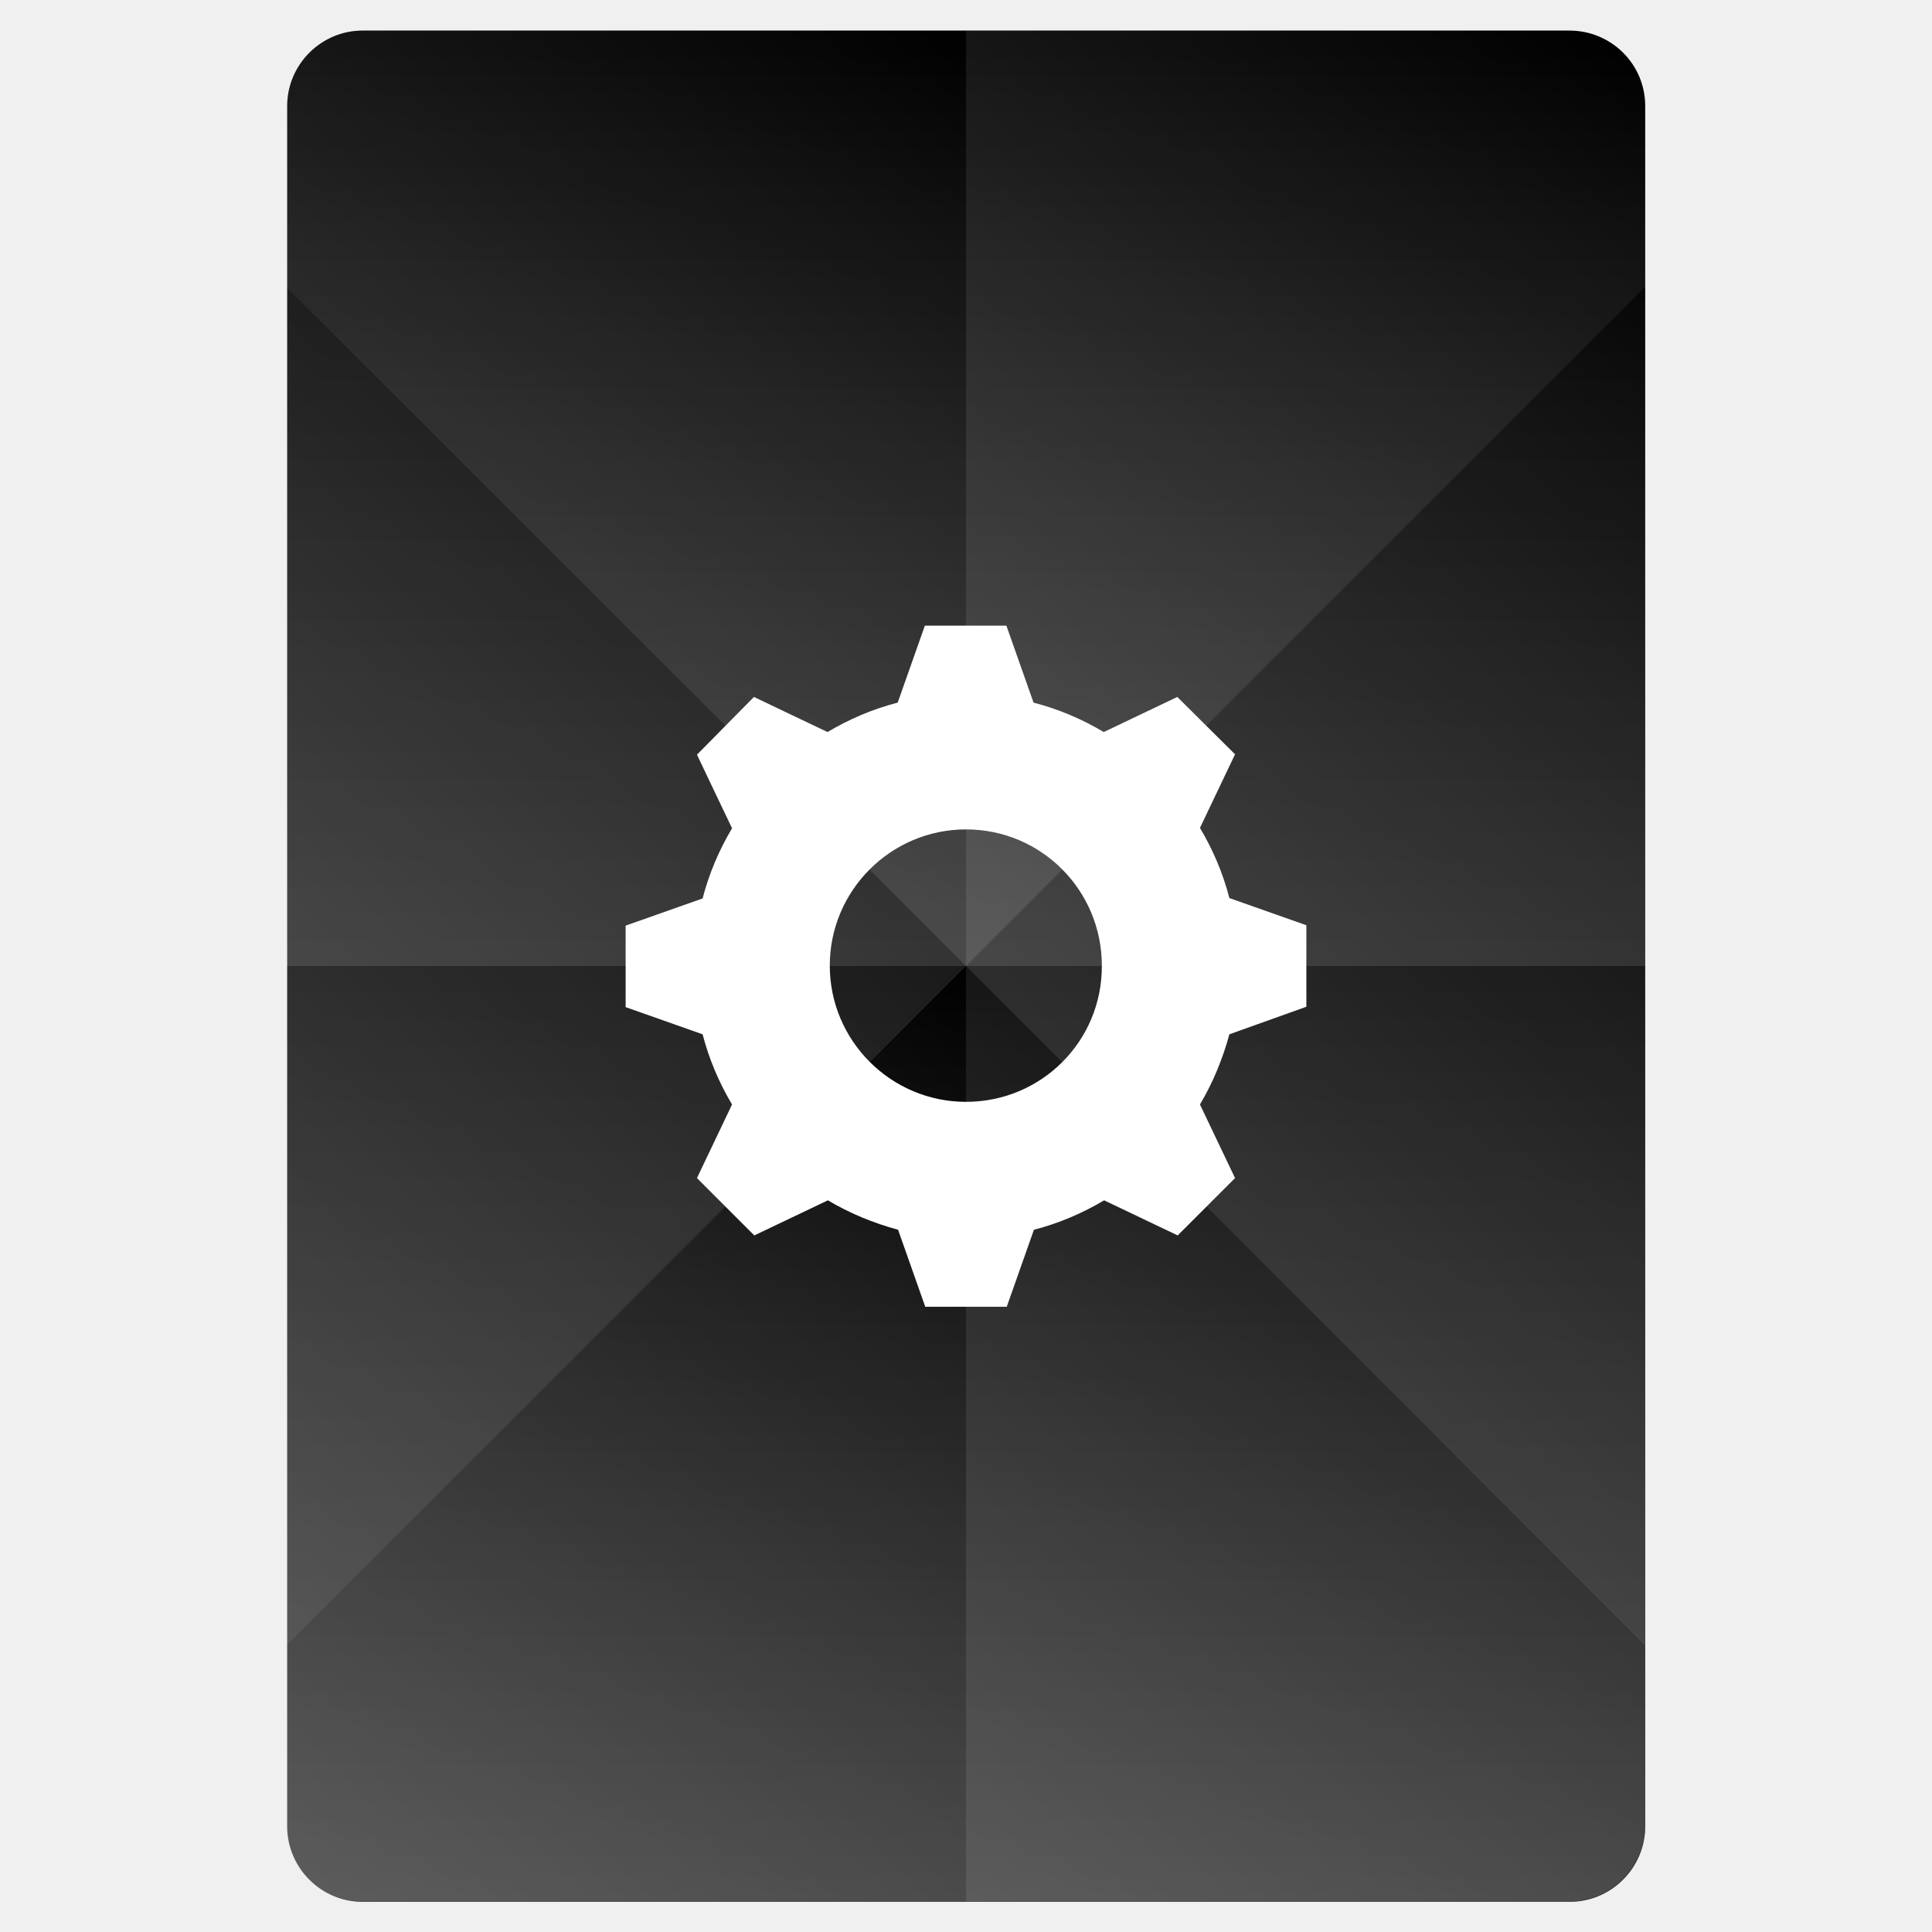
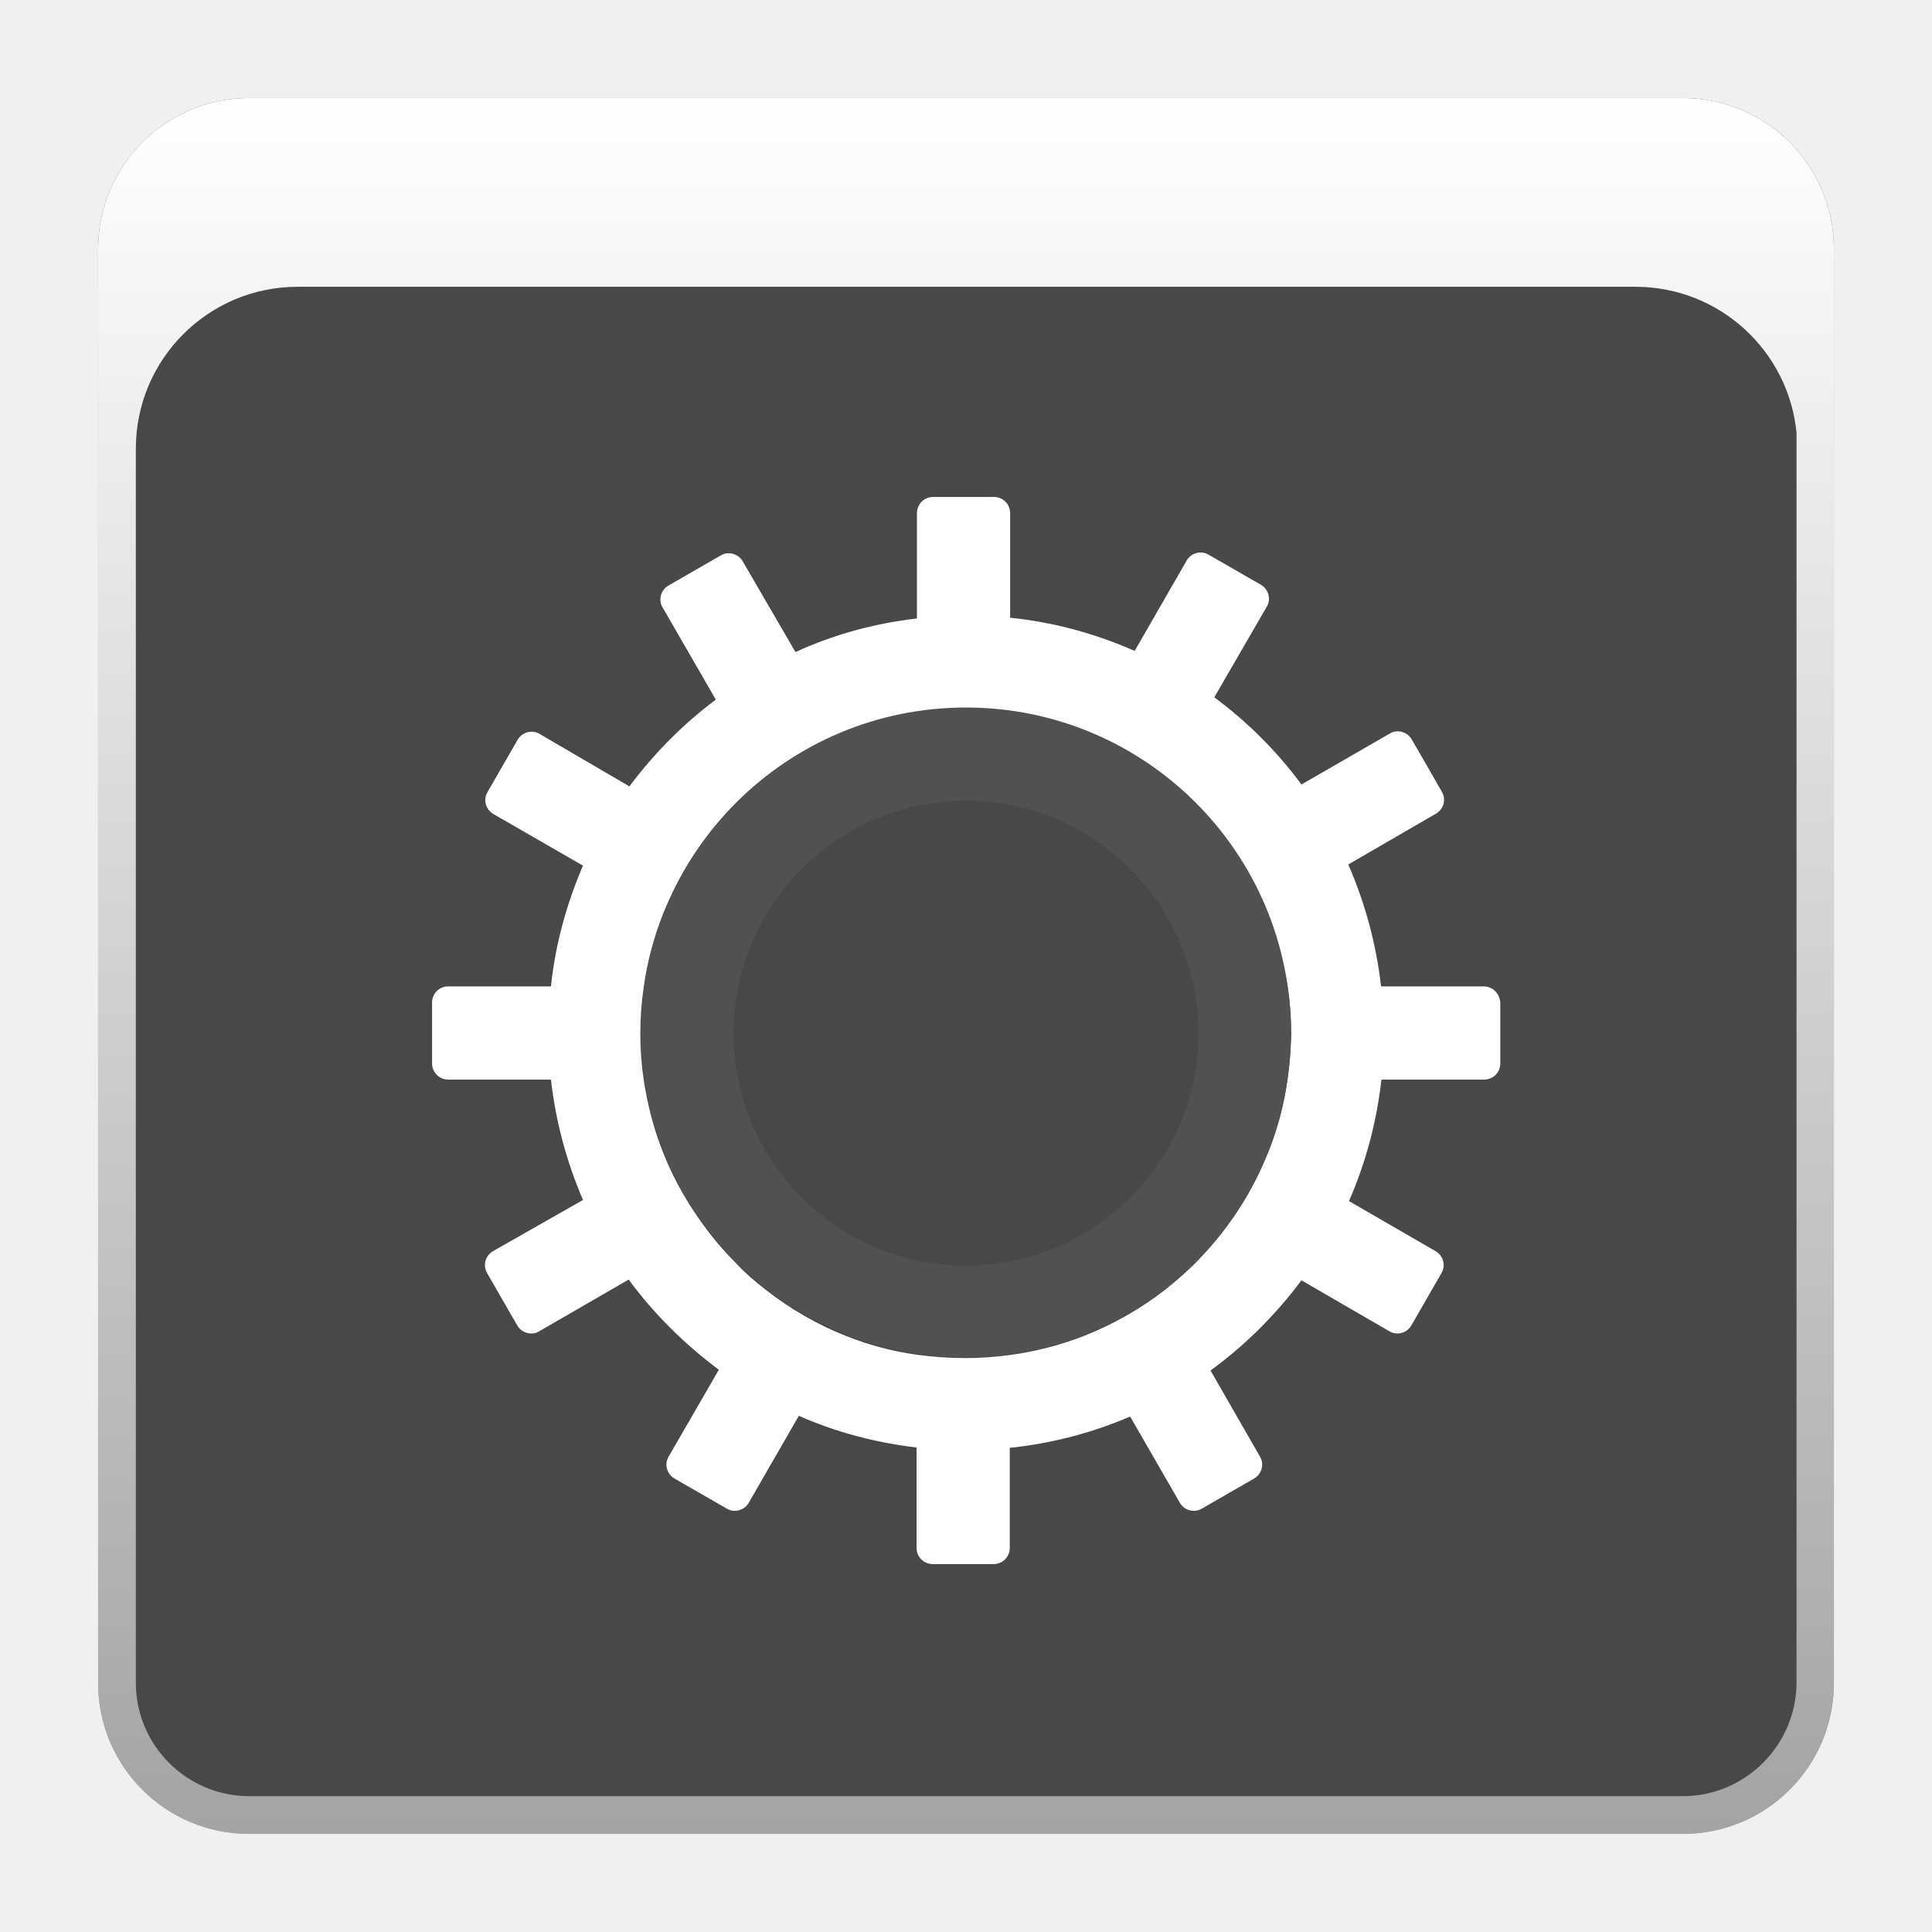
- <svg xmlns="http://www.w3.org/2000/svg" version="1.1" id="Layer_1" x="0px" y="0px" viewBox="0 0 512 512" enable-background="new 0 0 512 512" xml:space="preserve">
+ <svg xmlns="http://www.w3.org/2000/svg" version="1.1" id="Layer_1" x="0px" y="0px" viewBox="0 0 512 512" style="enable-background:new 0 0 512 512;" xml:space="preserve">
+   <path style="opacity:0.7;" d="M446,486H66c-22.1,0-40-17.9-40-40V66c0-22.1,17.9-40,40-40h380c22.1,0,40,17.9,40,40v380  C486,468.1,468.1,486,446,486z" />
+   <linearGradient id="SVGID_1_" gradientUnits="userSpaceOnUse" x1="256" y1="26" x2="256" y2="486" gradientTransform="matrix(1 0 0 -1 0 512)">
+     <stop offset="0" style="stop-color:#FFFFFF;stop-opacity:0.5" />
+     <stop offset="1" style="stop-color:#FFFFFF" />
+   </linearGradient>
+   <path style="fill:url(#SVGID_1_);" d="M446,26H66c-22.1,0-40,17.9-40,40v10.1V446c0,22.1,17.9,40,40,40h380c22.1,0,40-17.9,40-40  V76.1V66C486,43.9,468.1,26,446,26z M446,476H66c-16.5,0-30-13.5-30-30V118.9C36,95.2,55.2,76,78.9,76h354.5  c22.3,0,40.6,17,42.7,38.7V446C476,462.5,462.5,476,446,476z" />
  <g>
-     <g>
-       <path d="M415.9,8.1H297.1H293h-74h-4.1H96.1c-11,0-20,9-20,20v124.5v331.4c0,11,9,20,20,20H416c11,0,20-9,20-20V152.5V28.1    C436,17,427,8.1,415.9,8.1z" />
-       <g>
-         <g>
-           <linearGradient id="SVGID_1_" gradientUnits="userSpaceOnUse" x1="199.967" y1="-155.336" x2="374.051" y2="-329.421" gradientTransform="matrix(1.1953 0 0 1.1953 0 424.6939)">
-             <stop offset="0" style="stop-color:#FFFFFF;stop-opacity:0.2" />
-             <stop offset="1" style="stop-color:#FFFFFF;stop-opacity:0" />
-           </linearGradient>
-           <path fill="url(#SVGID_1_)" d="M415.9,8.1H256V256h180V28.1C436,17,427,8.1,415.9,8.1z" />
-           <linearGradient id="SVGID_2_" gradientUnits="userSpaceOnUse" x1="54.302" y1="47.15" x2="228.377" y2="-126.926" gradientTransform="matrix(1.1953 0 0 1.1953 0 424.6939)">
-             <stop offset="0" style="stop-color:#FFFFFF;stop-opacity:0.2" />
-             <stop offset="1" style="stop-color:#FFFFFF;stop-opacity:0" />
-           </linearGradient>
-           <path fill="url(#SVGID_2_)" d="M76,483.9c0,11,9,20,20,20h160V256H76V483.9z" />
-           <linearGradient id="SVGID_3_" gradientUnits="userSpaceOnUse" x1="197.487" y1="49.595" x2="376.452" y2="-129.371" gradientTransform="matrix(1.1953 0 0 1.1953 0 424.6939)">
-             <stop offset="0" style="stop-color:#FFFFFF;stop-opacity:0.2" />
-             <stop offset="1" style="stop-color:#FFFFFF;stop-opacity:0" />
-           </linearGradient>
-           <path fill="url(#SVGID_3_)" d="M256,256v247.9h159.9c11,0,20-9,20-20V256H256z" />
-           <linearGradient id="SVGID_4_" gradientUnits="userSpaceOnUse" x1="51.839" y1="104.863" x2="230.84" y2="283.863" gradientTransform="matrix(1.1953 0 0 -1.1953 0 367.3061)">
-             <stop offset="0" style="stop-color:#FFFFFF;stop-opacity:0.2" />
-             <stop offset="1" style="stop-color:#FFFFFF;stop-opacity:0" />
-           </linearGradient>
-           <path fill="url(#SVGID_4_)" d="M76,28.1c0-11,9-20,20-20h160V256H76V28.1z" />
-         </g>
-         <g>
-           <linearGradient id="SVGID_5_" gradientUnits="userSpaceOnUse" x1="214.172" y1="66.35" x2="214.172" y2="-141.131" gradientTransform="matrix(1.1953 0 0 1.1953 0 424.6939)">
-             <stop offset="0" style="stop-color:#FFFFFF;stop-opacity:0.2" />
-             <stop offset="1" style="stop-color:#FFFFFF;stop-opacity:0" />
-           </linearGradient>
-           <path fill="url(#SVGID_5_)" d="M436,483.9v-48L256,256L76,436v48c0,11,9,20,20,20h319.9C427,503.9,436,495,436,483.9z" />
-           <linearGradient id="SVGID_6_" gradientUnits="userSpaceOnUse" x1="289.467" y1="9.459" x2="289.467" y2="-291.721" gradientTransform="matrix(1.1953 0 0 1.1953 0 424.6939)">
-             <stop offset="0" style="stop-color:#FFFFFF;stop-opacity:0.2" />
-             <stop offset="1" style="stop-color:#FFFFFF;stop-opacity:0" />
-           </linearGradient>
-           <polygon fill="url(#SVGID_6_)" points="436,436 436,76 256,256     " />
-           <linearGradient id="SVGID_7_" gradientUnits="userSpaceOnUse" x1="297.833" y1="93.12" x2="297.833" y2="300.601" gradientTransform="matrix(-1.1953 0 0 -1.1953 612 367.3061)">
-             <stop offset="0" style="stop-color:#FFFFFF;stop-opacity:0.2" />
-             <stop offset="1" style="stop-color:#FFFFFF;stop-opacity:0" />
-           </linearGradient>
-           <path fill="url(#SVGID_7_)" d="M76,28.1v48L256,256L436,76V28c0-11-9-20-20-20H96.1C85,8.1,76,17,76,28.1z" />
-           <linearGradient id="SVGID_8_" gradientUnits="userSpaceOnUse" x1="373.128" y1="-57.47" x2="373.128" y2="243.71" gradientTransform="matrix(-1.1953 0 0 -1.1953 612 367.3061)">
-             <stop offset="0" style="stop-color:#FFFFFF;stop-opacity:0.2" />
-             <stop offset="1" style="stop-color:#FFFFFF;stop-opacity:0" />
-           </linearGradient>
-           <polygon fill="url(#SVGID_8_)" points="76,76 76,436 256,256     " />
-         </g>
-       </g>
-     </g>
-     <path fill="#FFFFFF" d="M346.2,266.8v-21.6l-20.4-7.2c-1.7-6.6-4.4-12.9-7.8-18.6l0,0l9.3-19.5L312,184.7l-19.5,9.3l0,0   c-5.7-3.4-12-6.1-18.6-7.8l-7.2-20.4h-21.6l-7.2,20.4c-6.6,1.7-12.9,4.4-18.6,7.8l0,0l-19.5-9.3L184.7,200l9.3,19.5l0,0   c-3.4,5.7-6.1,12-7.8,18.6l-20.4,7.2v21.6l20.4,7.2c1.7,6.6,4.4,12.9,7.8,18.6l0,0l-9.3,19.5l15.2,15.2l19.5-9.3l0,0   c5.7,3.4,12,6,18.6,7.8l7.2,20.4h21.6l7.2-20.4c6.6-1.7,12.9-4.4,18.6-7.8l0,0l19.5,9.3l15.2-15.2l-9.3-19.5l0,0   c3.4-5.7,6-12,7.8-18.6L346.2,266.8z M256,292c-19.9,0-36.1-16.2-36.1-36.1s16.2-36.1,36.1-36.1c20,0,36,16.2,36,36.1   C292.1,275.9,276,292,256,292z" />
+     <path style="fill:#FFFFFF;" d="M393.2,261.4H366c-1.3-11.3-4.3-22.3-8.7-32.3l23.3-13.5c2-1.2,2.7-3.8,1.5-5.8l-8-13.9   c-1.2-2-3.8-2.7-5.8-1.5l-23.4,13.5c-6.5-8.8-14.3-16.6-23.1-23.1l13.9-24c1.2-2,0.5-4.6-1.5-5.8l-13.9-8c-2-1.2-4.6-0.5-5.8,1.5   l-13.8,24c-10.2-4.5-21.3-7.6-33-8.8V136c0-2.4-1.9-4.3-4.3-4.3h-16.1c-2.4,0-4.3,1.9-4.3,4.3v27.9c-11.3,1.3-22.2,4.3-32.2,8.9   l-14-24.1c-1.2-2-3.8-2.7-5.8-1.5l-13.9,8c-2,1.2-2.7,3.8-1.5,5.8l14.1,24.4c-8.7,6.5-16.4,14.3-22.9,23L143,194.5   c-2-1.2-4.6-0.5-5.8,1.5l-8,13.9c-1.2,2-0.5,4.6,1.5,5.8l23.8,13.7c-4.3,10-7.3,20.7-8.5,32h-27.2c-2.4,0-4.3,1.9-4.3,4.3v16.1   c0,2.4,1.9,4.3,4.3,4.3H146c1.3,11.3,4.2,21.9,8.5,31.9l-23.9,13.6c-2,1.2-2.7,3.8-1.5,5.8l8,13.9c1.2,2,3.8,2.7,5.8,1.5l23.7-13.7   c6.7,9.1,14.8,17.1,23.9,23.9l-13.3,23c-1.2,2-0.5,4.6,1.5,5.8l13.9,8c2,1.2,4.6,0.5,5.8-1.5l13.3-23.1c9.7,4.3,20.2,7.1,31.2,8.4   v26.6c0,2.4,1.9,4.3,4.3,4.3h16.1c2.4,0,4.3-1.9,4.3-4.3v-26.5c11.3-1.2,21.9-4,31.9-8.3l13.2,22.9c1.2,2,3.8,2.7,5.8,1.5l13.9-8   c2-1.2,2.7-3.8,1.5-5.8l-13.1-22.8c9.2-6.7,17.3-14.8,24.1-23.9l23.3,13.5c2,1.2,4.6,0.5,5.8-1.5l8-13.9c1.2-2,0.5-4.6-1.5-5.8   l-23-13.3c4.4-10.1,7.3-20.8,8.6-32.2h27.2c2.4,0,4.3-1.9,4.3-4.3v-16.1C397.4,263.3,395.6,261.4,393.2,261.4z M341.2,286   c-0.9,6.8-2.7,13.5-5.3,19.8c-3.1,7.6-7.2,14.8-12.4,21.3c-2,2.6-4.3,5.1-6.7,7.6c-2.6,2.6-5.4,5-8.3,7.3   c-6.6,5.1-13.8,9.1-21.4,12.1c-6.2,2.4-12.8,4.1-19.5,5c-3.8,0.5-7.8,0.8-11.7,0.8c-4.3,0-8.7-0.3-13-0.9c-6.5-0.9-12.8-2.6-18.8-5   c-7.6-3-14.8-7.2-21.3-12.3c-2.7-2.1-5.4-4.4-7.8-7c-2.5-2.5-4.8-5.1-6.9-7.8c-5.1-6.6-9.3-13.7-12.3-21.3   c-2.5-6.2-4.2-12.8-5.2-19.4c-0.6-4-0.9-8.2-0.9-12.3c0-4.2,0.3-8.3,0.9-12.3c0.9-6.7,2.7-13.3,5.2-19.6   c3.1-7.6,7.2-14.8,12.3-21.3c2.1-2.6,4.3-5.2,6.8-7.7c2.2-2.2,4.5-4.3,7-6.2c6.5-5.2,13.6-9.5,21.1-12.5c6.3-2.6,13-4.4,19.9-5.5   c4.3-0.6,8.5-0.9,13-0.9c3.9,0,7.8,0.3,11.7,0.8c7.1,0.9,14,2.8,20.6,5.5c7.6,3.1,14.8,7.2,21.2,12.5c2.6,2,5,4.3,7.4,6.6   c2.4,2.4,4.6,4.9,6.7,7.4c5.2,6.5,9.3,13.6,12.4,21.2c2.6,6.4,4.3,13,5.4,19.9c0.6,4,0.9,8.2,0.9,12.3   C342.1,277.9,341.8,282,341.2,286z" />
+     <path style="fill:#515151;" d="M256,212.2c33.9,0,61.6,27.6,61.6,61.6S290,335.4,256,335.4s-61.6-27.6-61.6-61.6   S222,212.2,256,212.2 M256,187.5c-47.6,0-86.1,38.5-86.1,86.1s38.5,86.1,86.1,86.1s86.1-38.5,86.1-86.1S303.5,187.5,256,187.5   L256,187.5z" />
  </g>
</svg>
